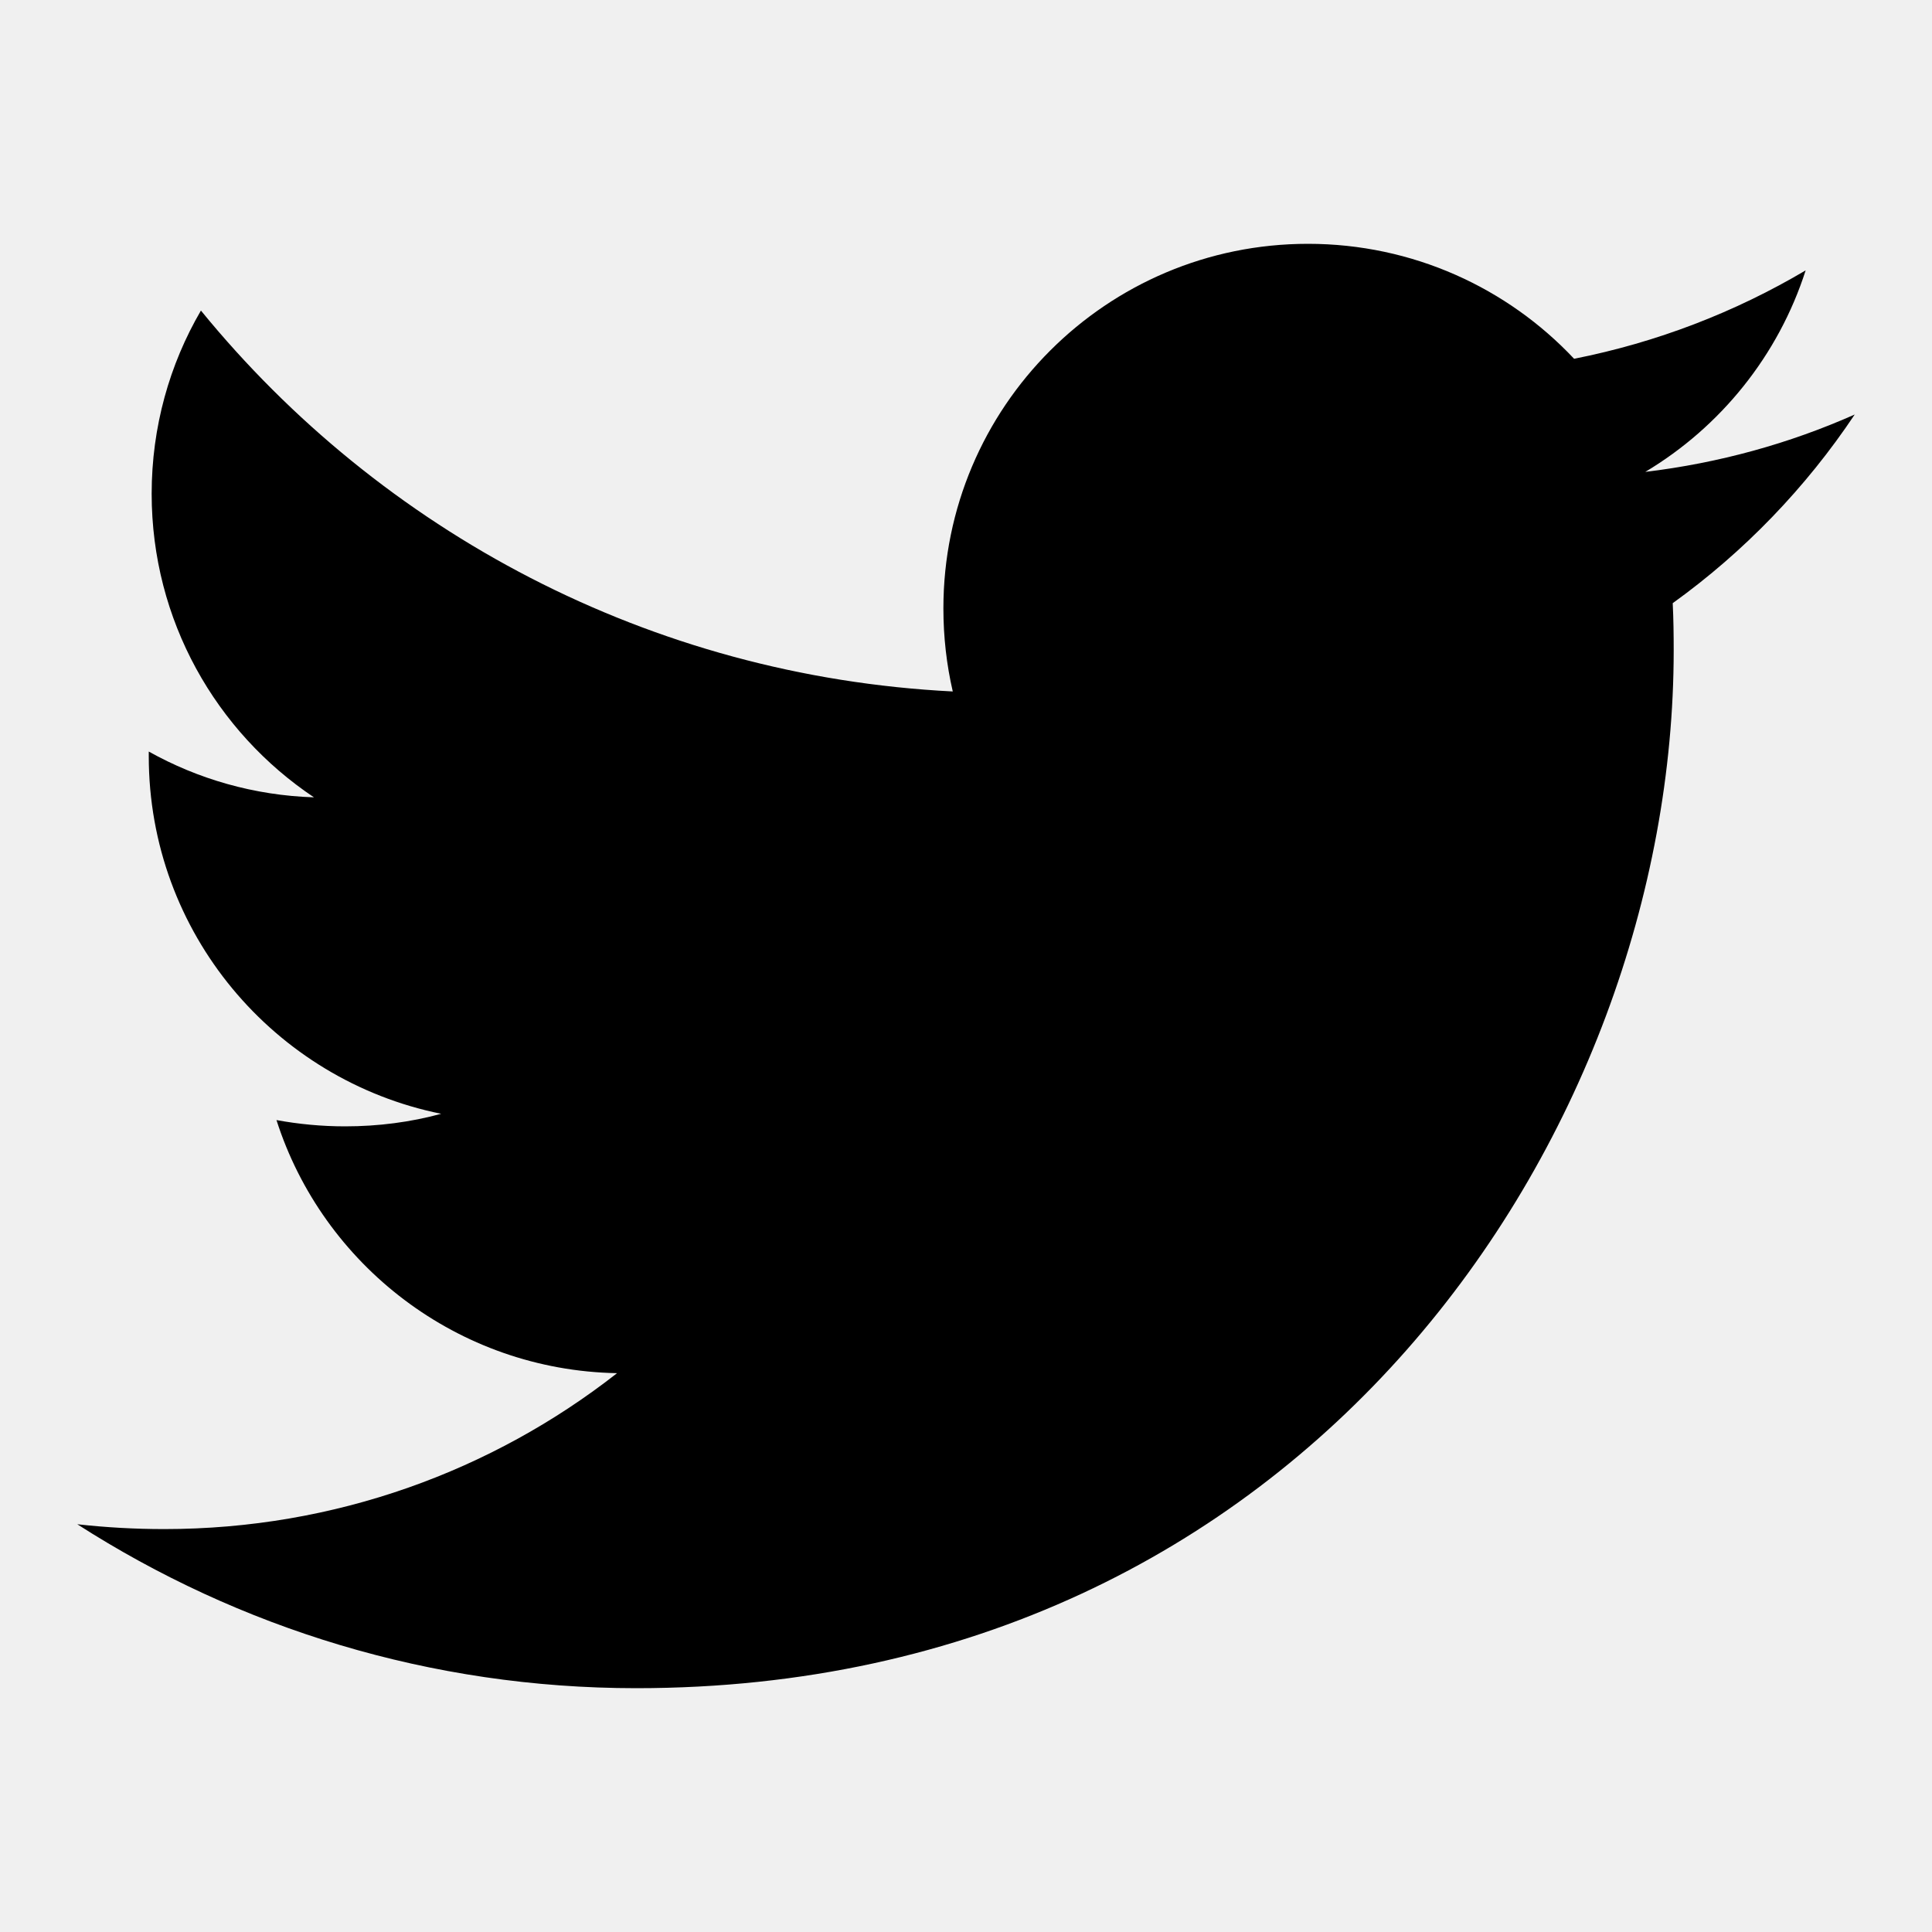
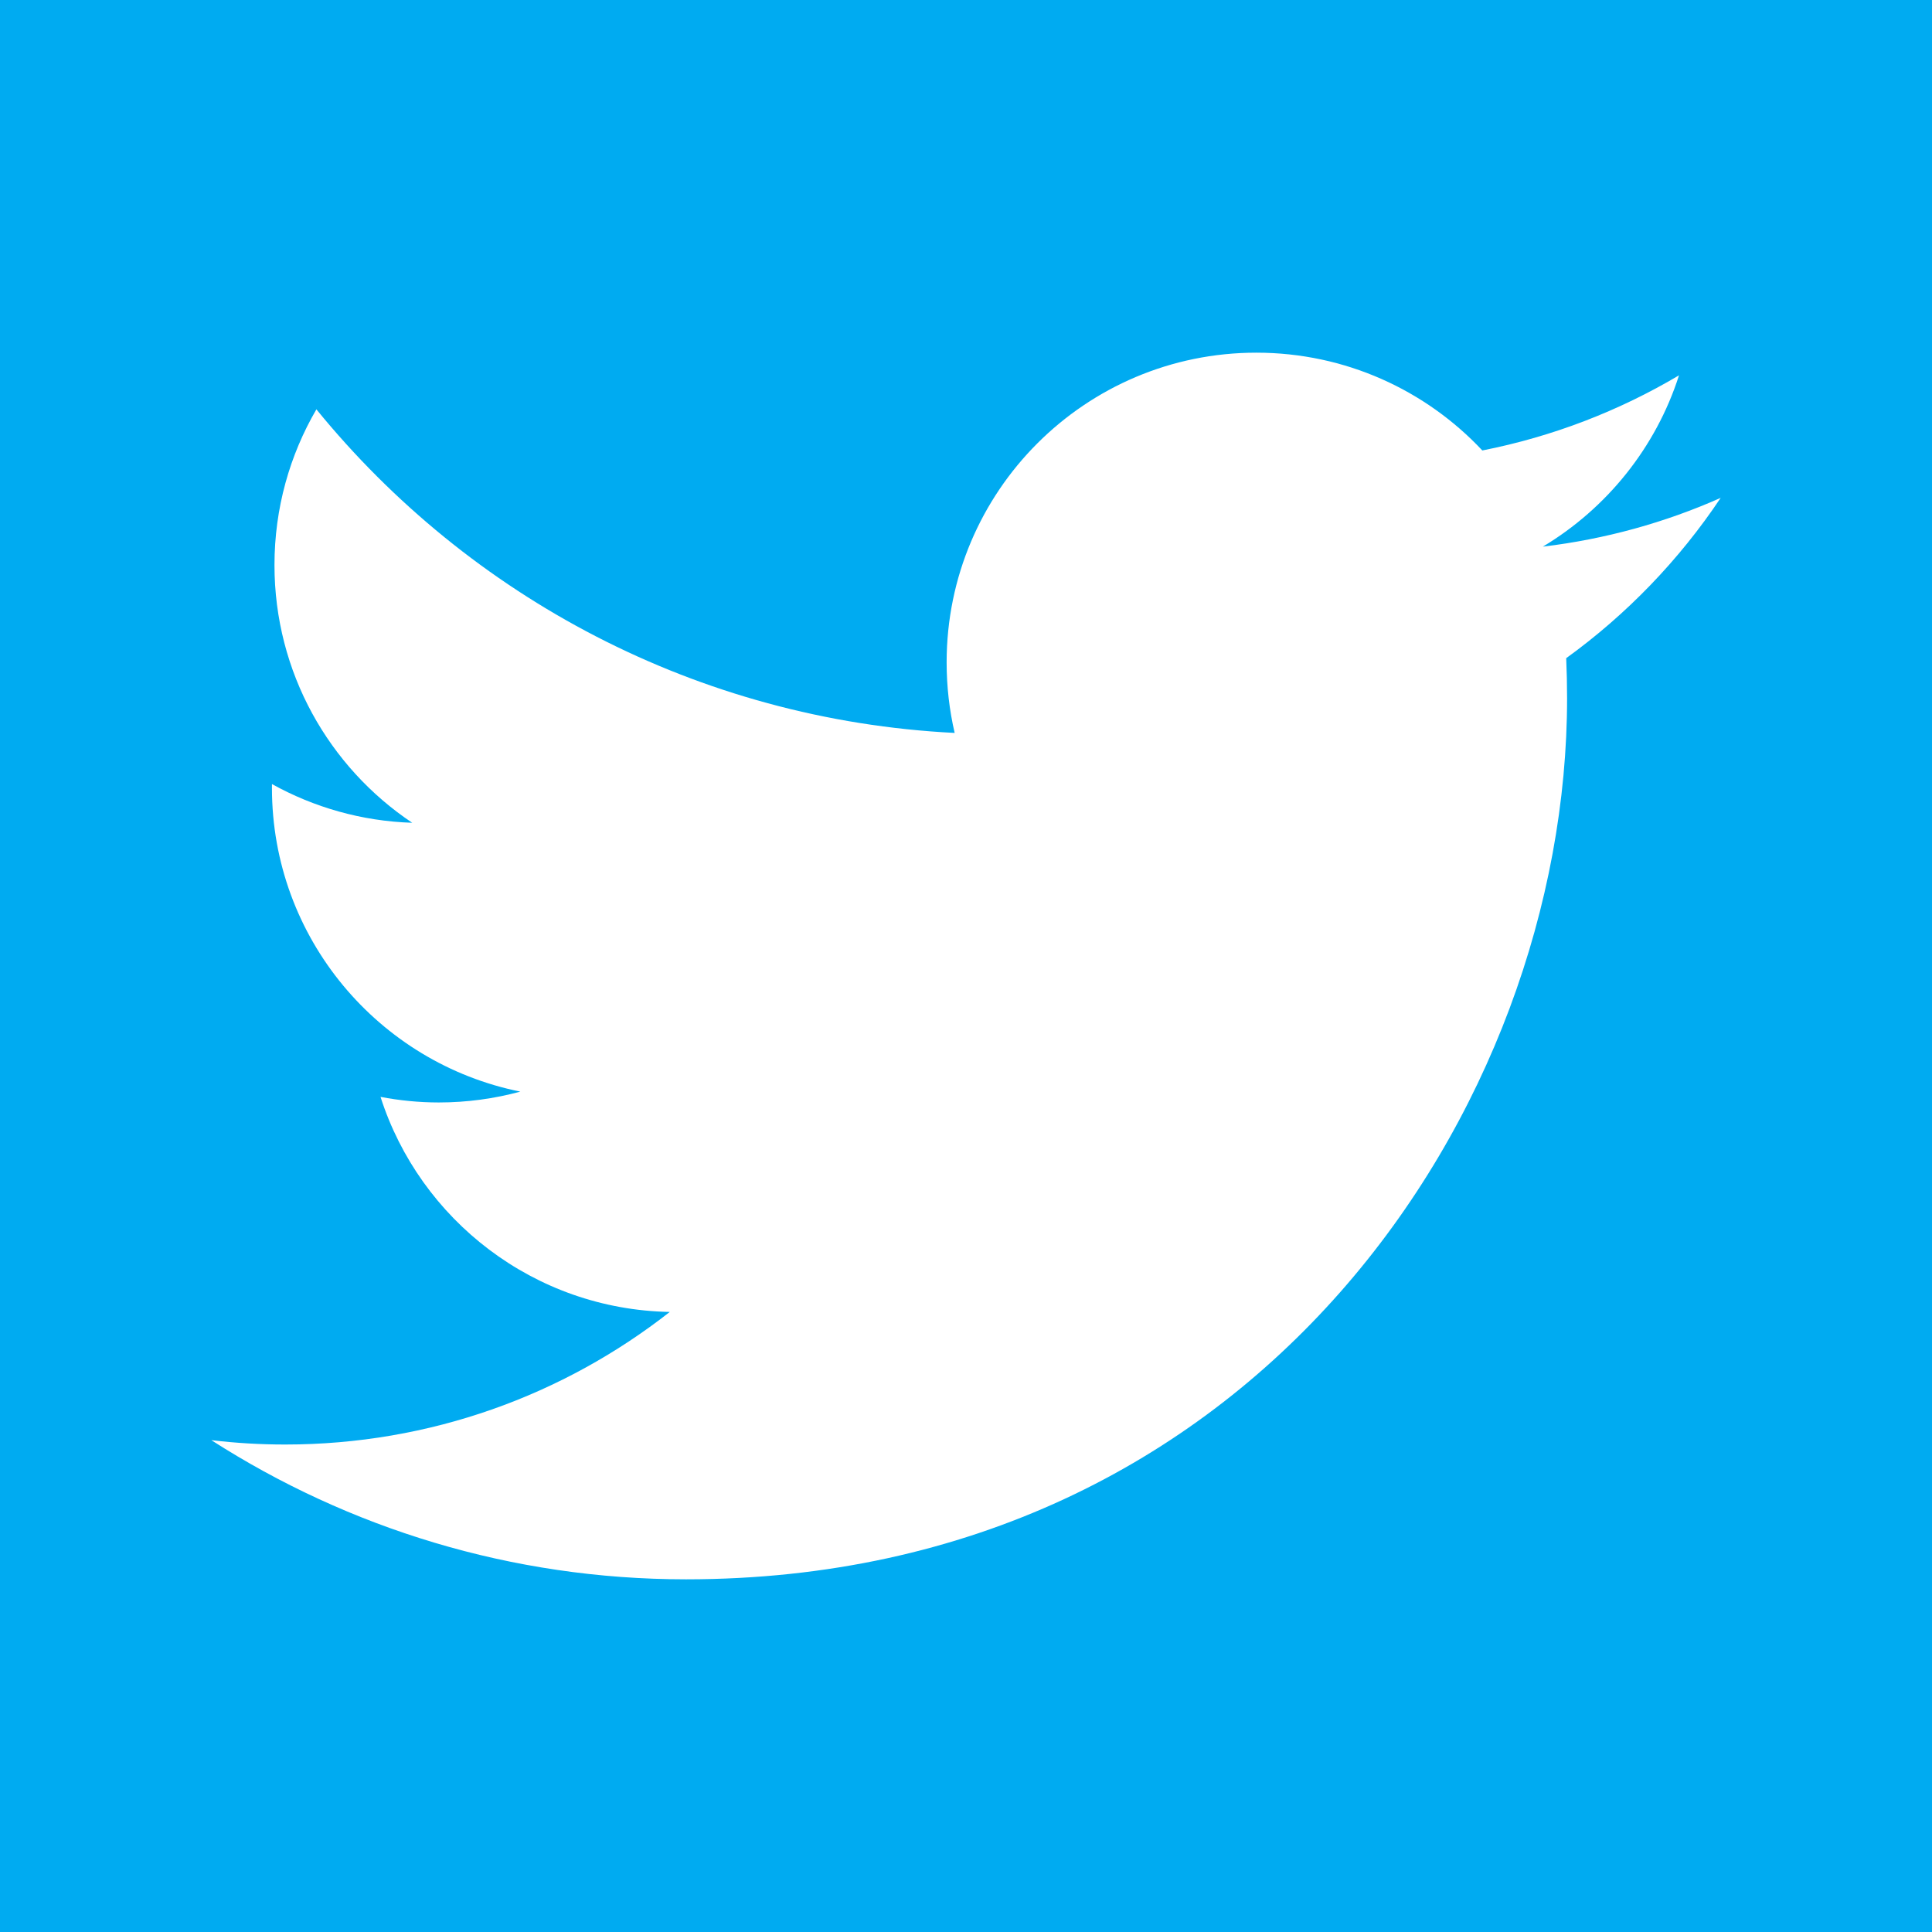
- <svg xmlns="http://www.w3.org/2000/svg" viewBox="0 0 20 20">
-   <path d="M17.316 6.246c.008.162.01.326.01.488 0 4.99-3.796 10.742-10.74 10.742-2.132 0-4.115-.625-5.786-1.697.296.033.596.05.9.05 1.77 0 3.397-.603 4.688-1.614-1.65-.03-3.046-1.12-3.526-2.62.23.042.467.065.71.065.345 0 .68-.044.995-.13C2.84 11.18 1.54 9.658 1.54 7.828V7.78c.508.284 1.09.454 1.71.474-1.014-.678-1.68-1.832-1.68-3.143 0-.69.185-1.34.51-1.896C3.943 5.498 6.726 7 9.863 7.158c-.064-.277-.097-.564-.097-.86 0-2.085 1.69-3.774 3.774-3.774 1.085 0 2.066.457 2.755 1.19.86-.17 1.667-.483 2.397-.915-.282.88-.88 1.62-1.66 2.086.764-.092 1.49-.293 2.168-.594-.506.758-1.146 1.422-1.884 1.953z" />
+ <svg xmlns="http://www.w3.org/2000/svg" height="512" id="Layer_1" version="1.1" viewBox="0 0 512 512" width="512" xml:space="preserve">
+   <defs id="defs12" />
+   <g id="g3763">
+     <rect height="512" id="rect2987" style="fill:#00abf1;fill-opacity:1;fill-rule:nonzero;stroke:none" width="512" x="0" y="0" />
+     <g id="layer1_2_" transform="matrix(1.418485,0,0,1.418485,-507.6237,-651.3318)">
+       <path d="m 679.333,552.19 c -10.375,4.604 -21.521,7.711 -33.224,9.111 11.939,-7.16 21.114,-18.501 25.436,-32.004 -11.178,6.63 -23.563,11.439 -36.744,14.035 -10.547,-11.246 -25.588,-18.269 -42.223,-18.269 -31.953,0 -57.859,25.906 -57.859,57.855 0,4.533 0.513,8.946 1.501,13.186 -48.085,-2.419 -90.71,-25.446 -119.245,-60.454 -4.981,8.545 -7.833,18.48 -7.833,29.089 0,20.072 10.21,37.777 25.735,48.152 -9.479,-0.302 -18.398,-2.902 -26.204,-7.234 -0.003,0.238 -0.003,0.482 -0.003,0.726 0,28.029 19.944,51.41 46.407,56.734 -4.855,1.315 -9.968,2.027 -15.238,2.027 -3.733,0 -7.354,-0.373 -10.883,-1.041 7.36,22.98 28.728,39.709 54.039,40.176 -19.795,15.52 -44.742,24.77 -71.854,24.77 -4.665,0 -9.27,-0.275 -13.799,-0.816 25.609,16.422 56.018,26.001 88.688,26.001 106.412,0 164.606,-88.156 164.606,-164.606 0,-2.514 -0.058,-5.007 -0.165,-7.49 11.295,-8.159 21.11,-18.344 28.862,-29.948 l 0,0 z" id="path5_1_" style="fill:#ffffff" />
+     </g>
+   </g>
</svg>
